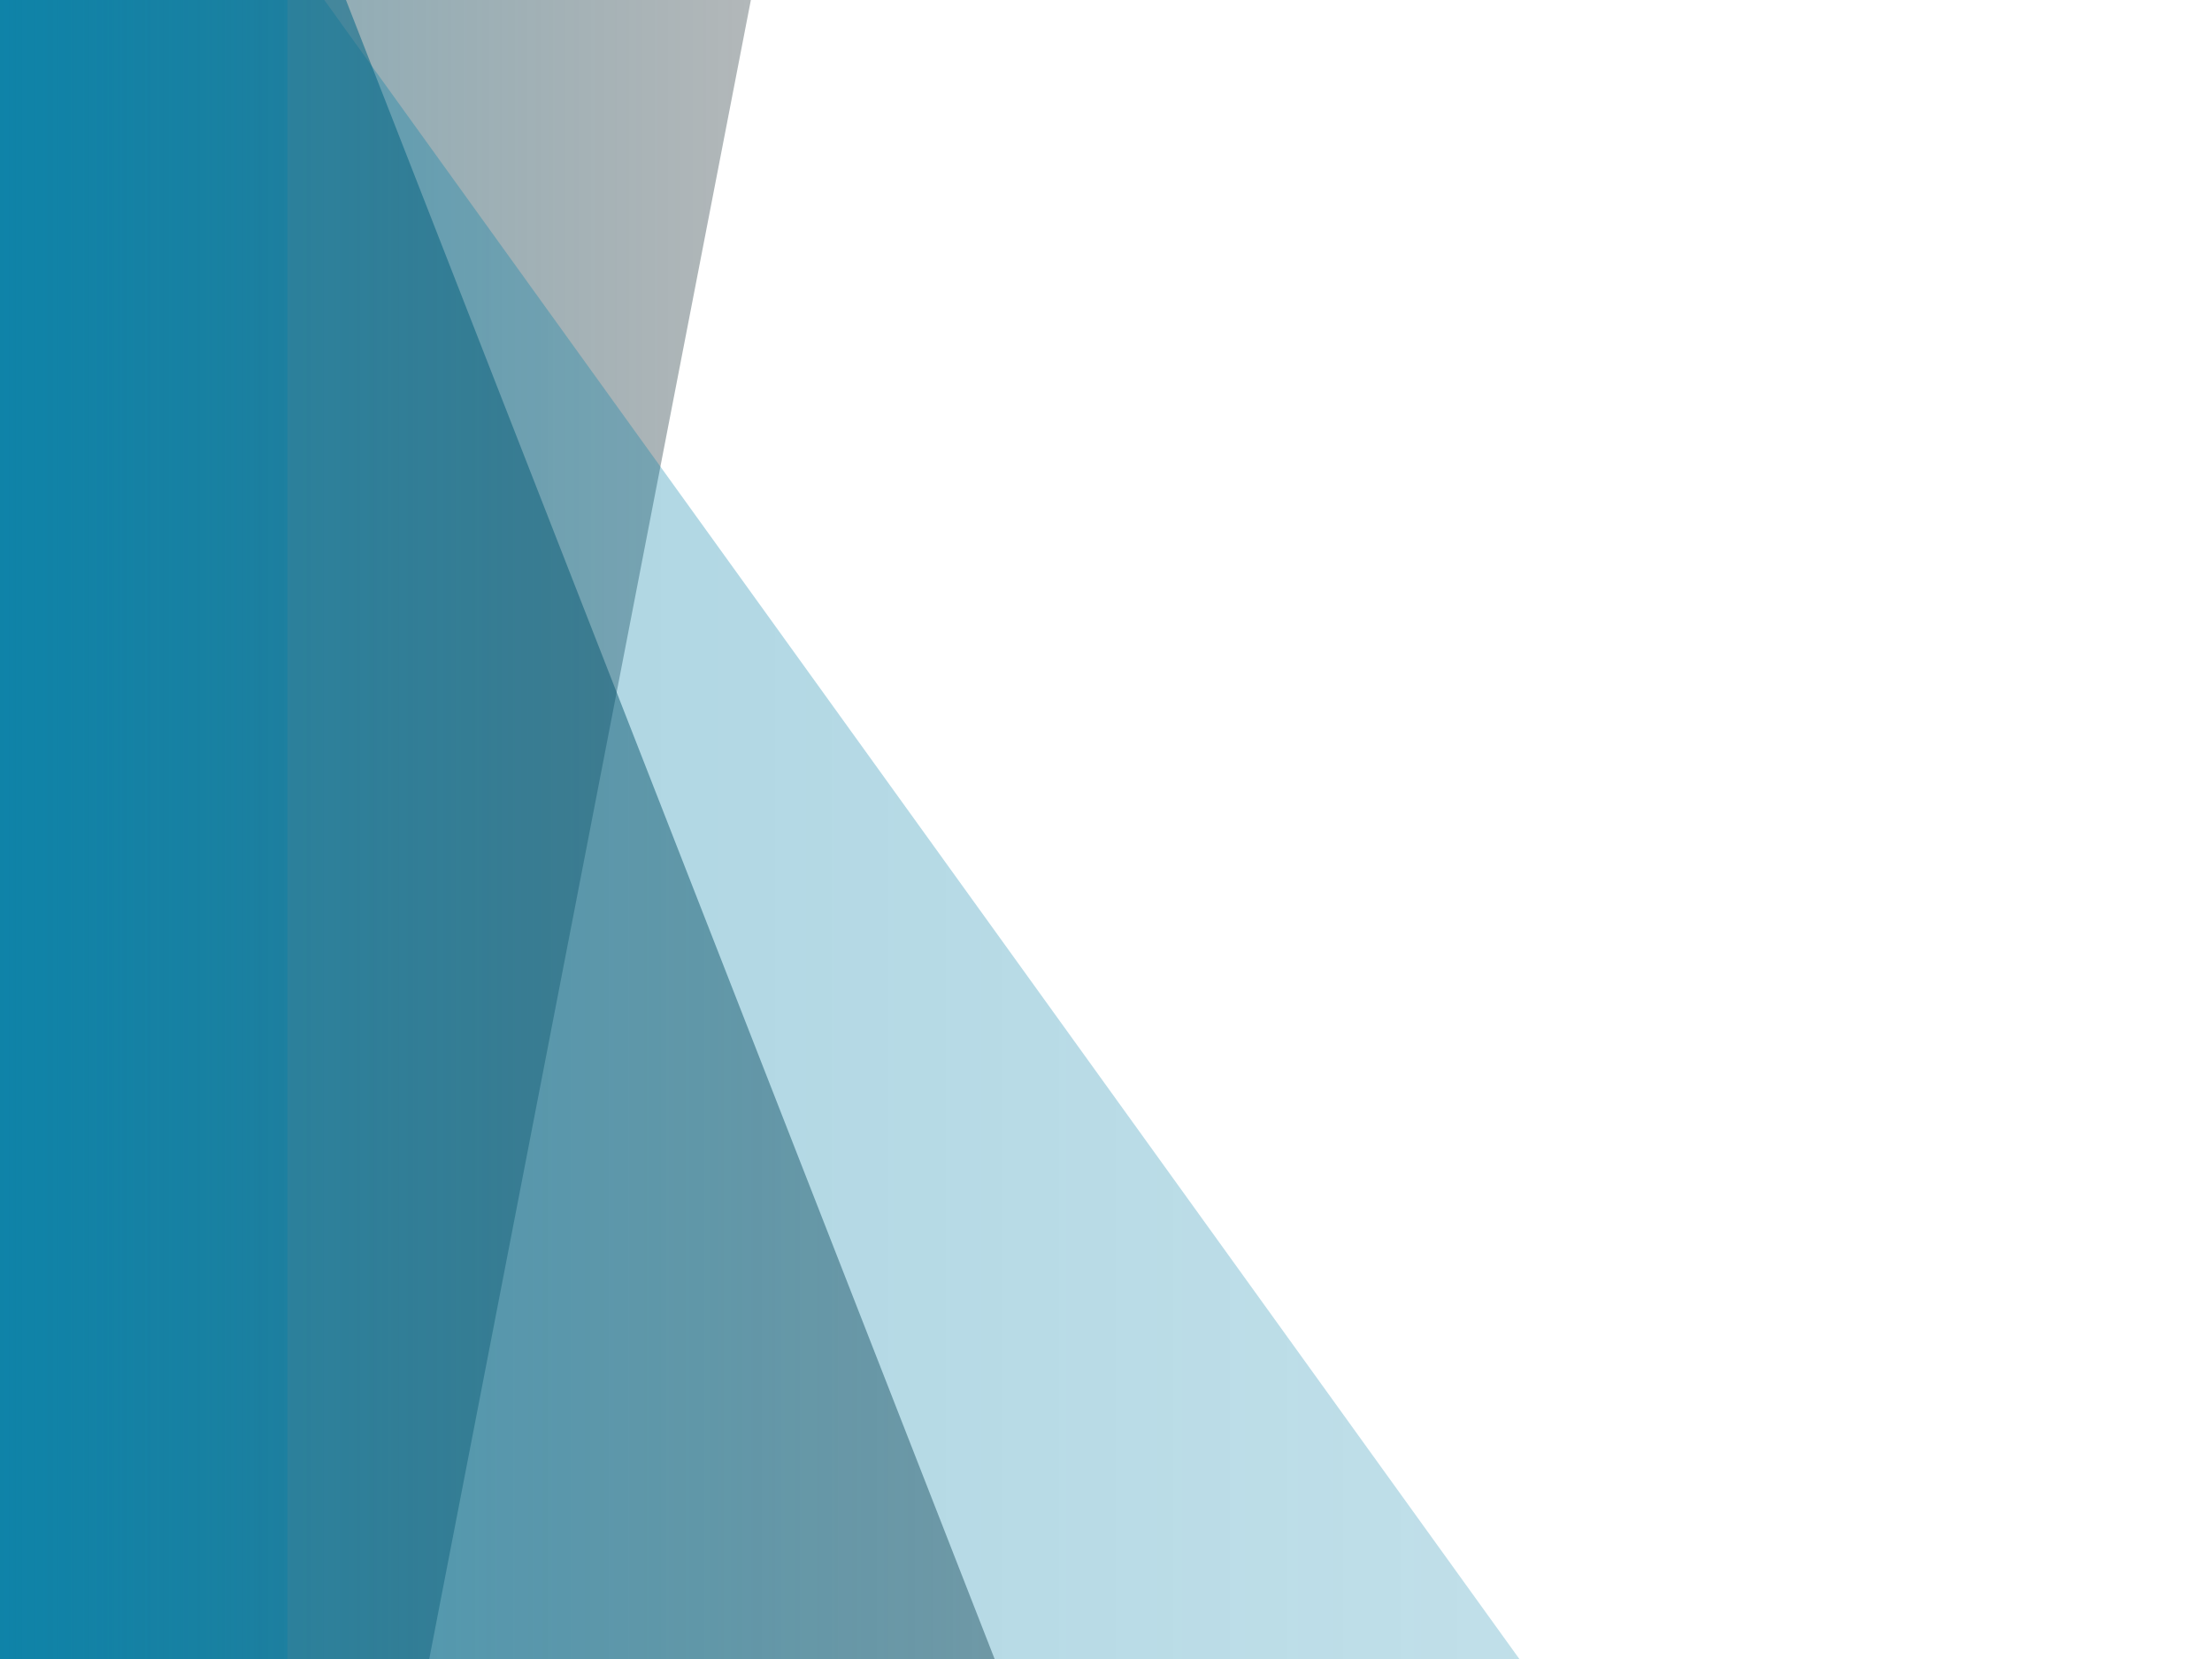
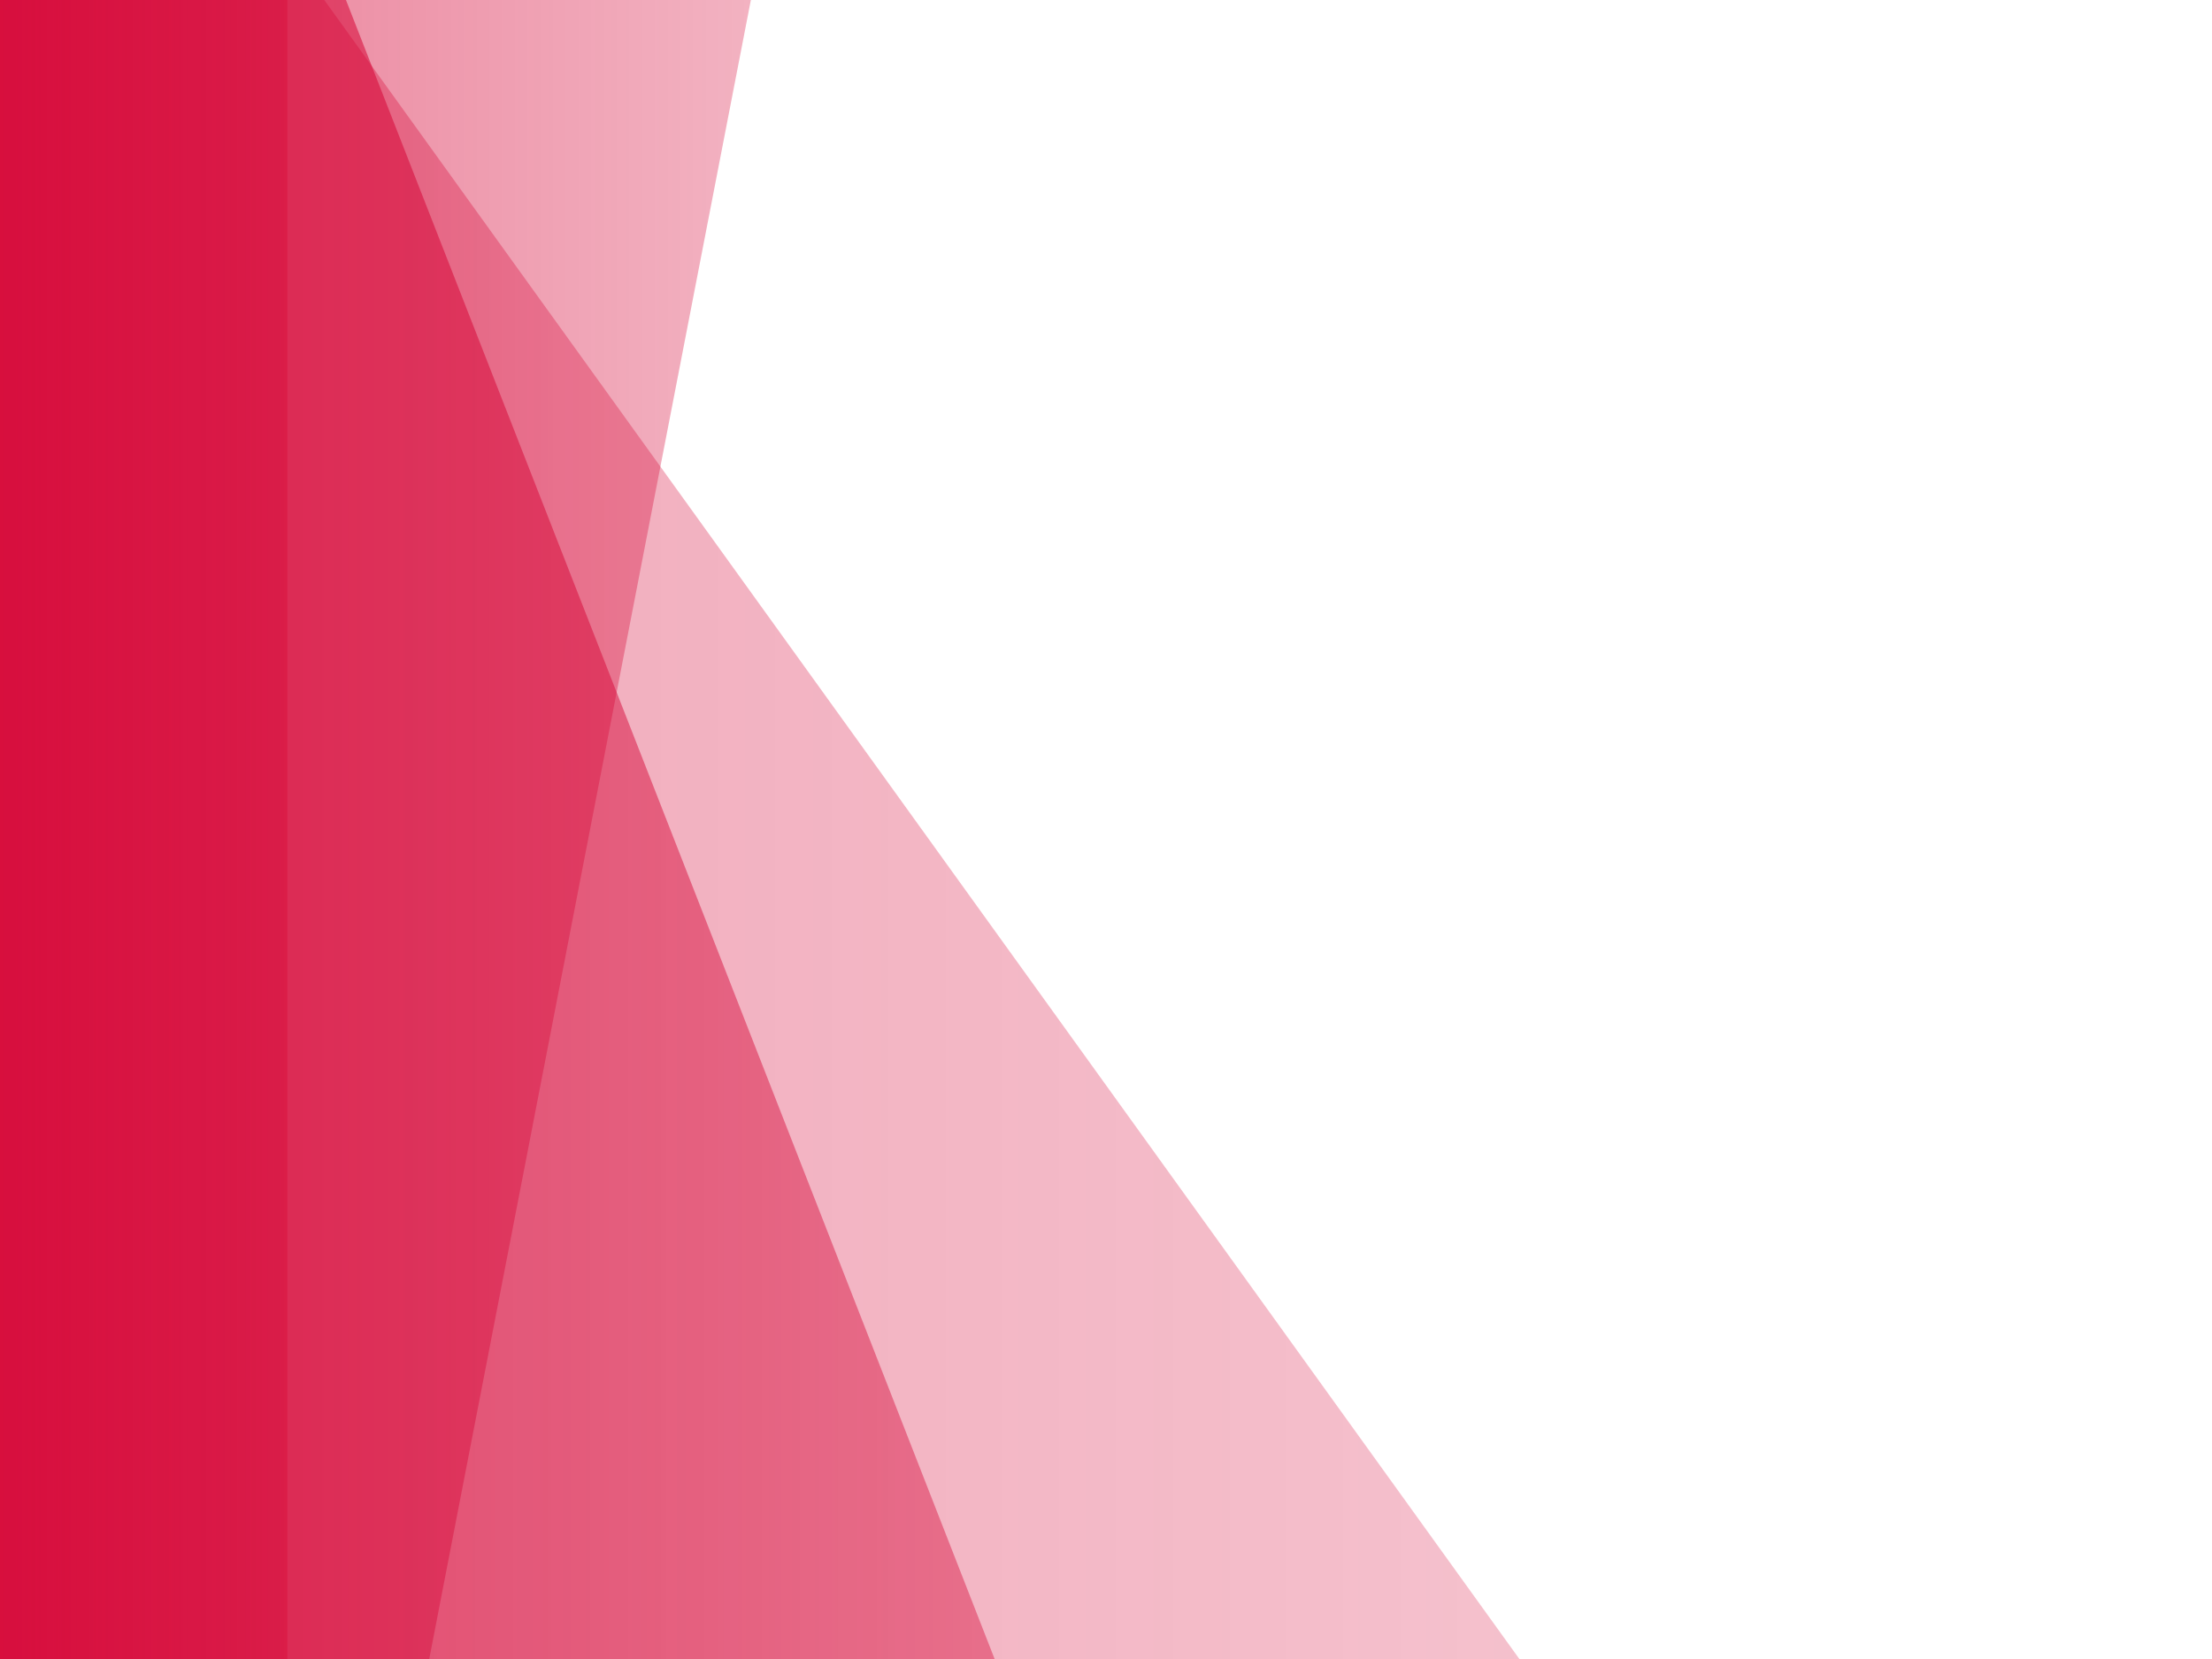
<svg xmlns="http://www.w3.org/2000/svg" viewBox="8 8 20 15">
  <defs>
    <linearGradient x1="0%" y1="50%" y2="50%" id="a">
-       <stop stop-color="#007da5" stop-opacity=".6" offset="0%" />
-       <stop stop-color="007da5" stop-opacity=".25" offset="100%" />
+       <stop stop-color="#d50032" stop-opacity=".6" offset="0%" />
+       <stop stop-color="#d50032" stop-opacity=".25" offset="100%" />
    </linearGradient>
    <linearGradient x1="0%" y1="50%" y2="50%" id="b">
-       <stop stop-color="#007da5" stop-opacity=".35" offset="0%" />
-       <stop stop-color="#007da5" stop-opacity=".15" offset="100%" />
+       <stop stop-color="#d50032" stop-opacity=".35" offset="0%" />
+       <stop stop-color="#d50032" stop-opacity=".15" offset="100%" />
    </linearGradient>
    <linearGradient x1="0%" y1="50%" x2="98.607%" y2="50%" id="c">
-       <stop stop-color="#007da5" stop-opacity=".6" offset="0%" />
-       <stop stop-color="#007da5" stop-opacity=".35" offset="100%" />
+       <stop stop-color="#d50032" stop-opacity=".6" offset="0%" />
+       <stop stop-color="#d50032" stop-opacity=".35" offset="100%" />
    </linearGradient>
  </defs>
  <g fill-rule="nonzero" fill="none">
    <path fill="url(#a)" d="M6 40V0h10.34l-7.755 40z" />
    <path fill="url(#b)" d="M8 40V3.93L33.984 40z" />
    <path fill="url(#a)" d="M8 40V0l15.64 40z" />
    <path fill="url(#c)" d="M10.598 40H7V0h3.598z" />
-     <path fill="#007da5" d="M0 0h8v40H0z" />
+     <path fill="#d50032" d="M0 0h8v40H0z" />
  </g>
</svg>
